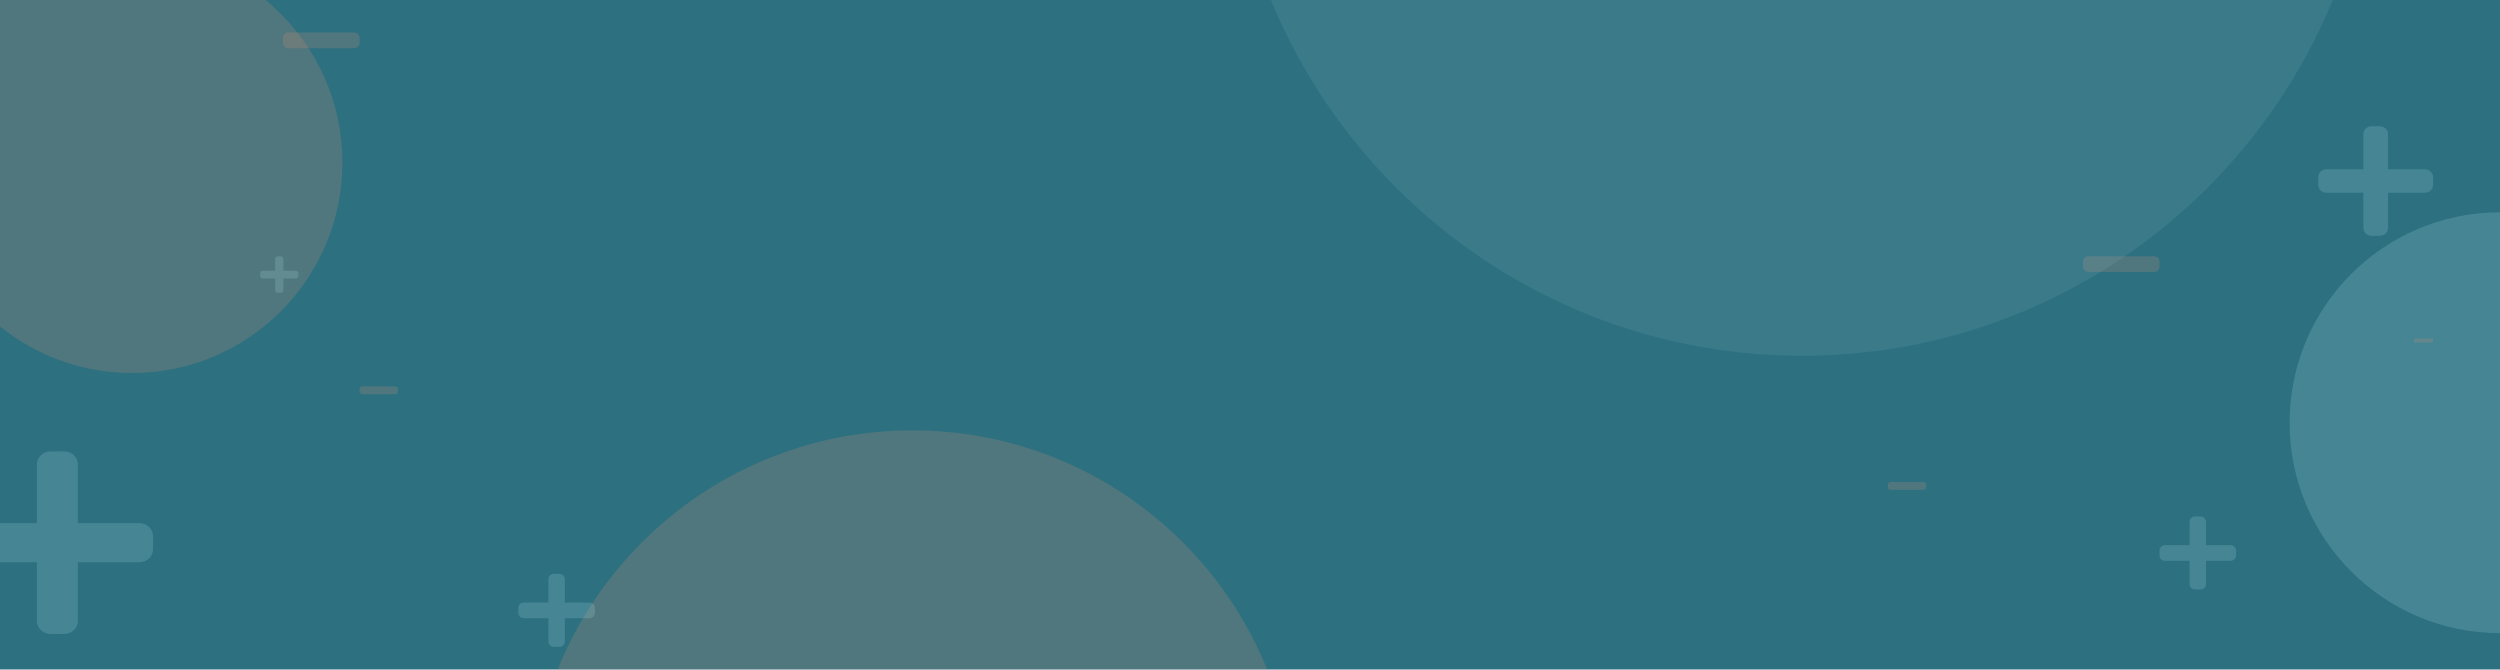
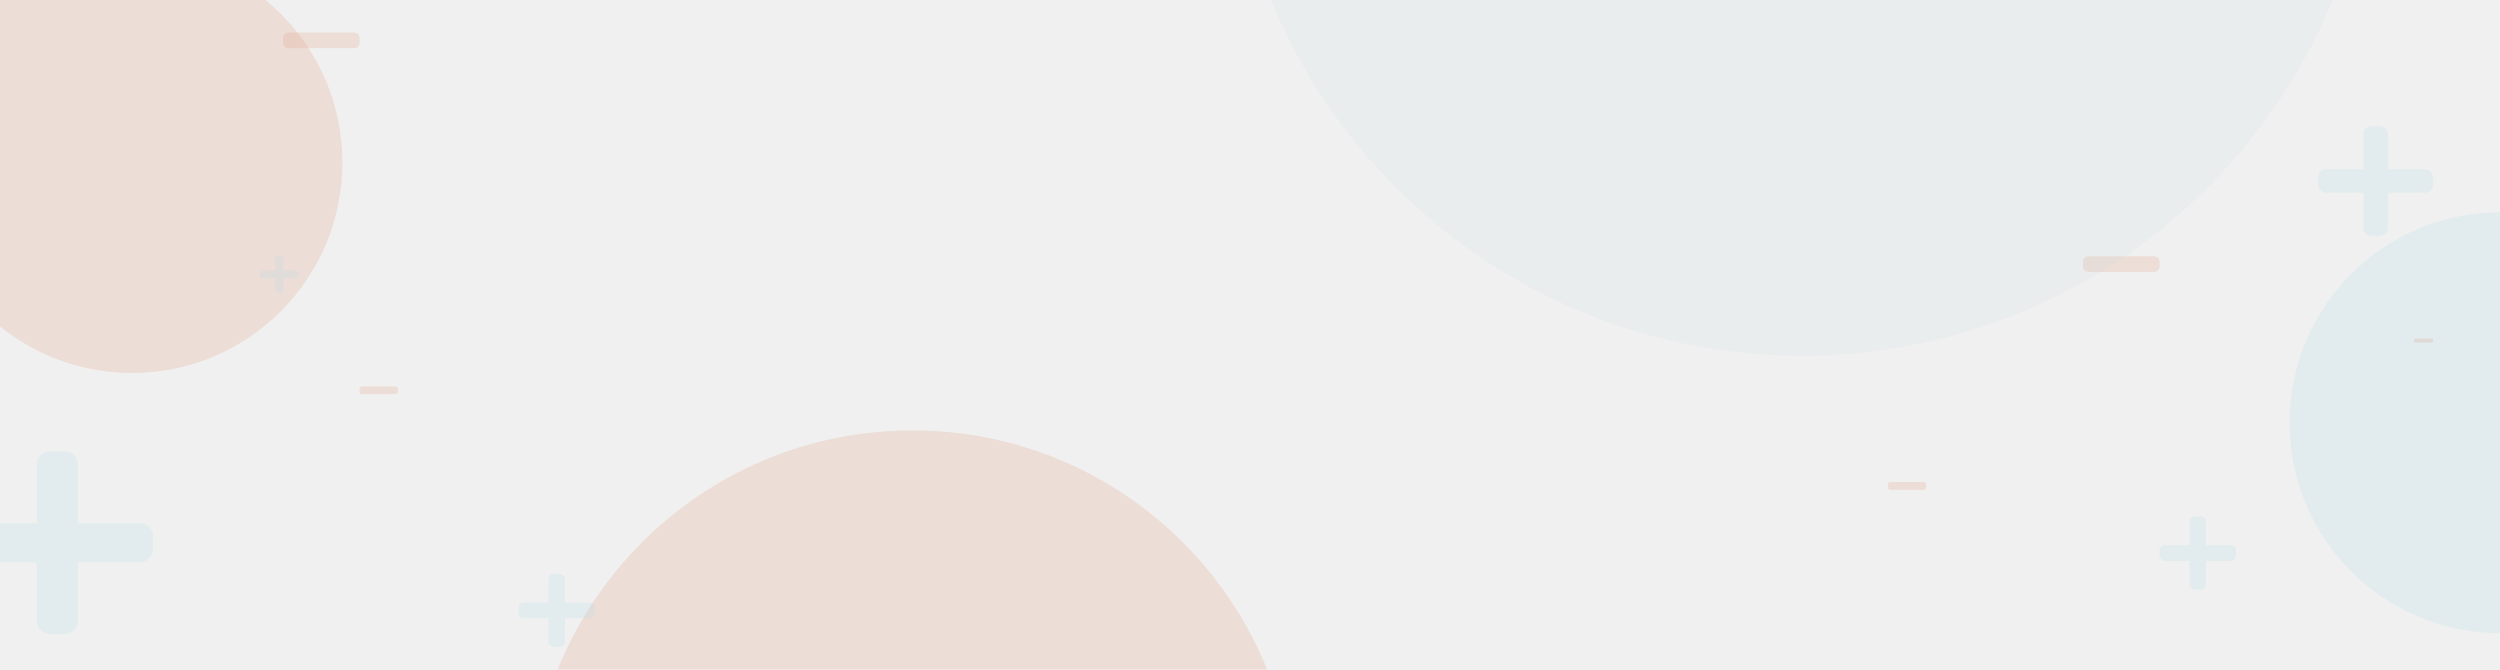
<svg xmlns="http://www.w3.org/2000/svg" width="1307" height="350" viewBox="0 0 1307 350" fill="none">
  <g clip-path="url(#clip0)">
-     <rect width="1307" height="350" fill="white" />
-     <rect width="1307" height="350" fill="#2D7080" />
    <circle opacity="0.2" cx="69" cy="85" r="110" fill="#DE9271" />
    <circle opacity="0.2" cx="477" cy="425" r="200" fill="#DE9271" />
    <circle opacity="0.2" cx="1307" cy="221" r="110" fill="#ACD9E3" />
    <path opacity="0.2" d="M154.571 141.5H148.143V135.364C148.143 134.611 147.503 134 146.714 134H145.286C144.497 134 143.857 134.611 143.857 135.364V141.5H137.429C136.64 141.5 136 142.111 136 142.864V144.227C136 144.98 136.64 145.591 137.429 145.591H143.857V151.727C143.857 152.48 144.497 153.091 145.286 153.091H146.714C147.503 153.091 148.143 152.48 148.143 151.727V145.591H154.571C155.36 145.591 156 144.98 156 144.227V142.864C156 142.111 155.36 141.5 154.571 141.5Z" fill="#ACD9E3" />
    <path opacity="0.2" d="M1166.14 285H1153.29V272.727C1153.29 271.221 1152.01 270 1150.43 270H1147.57C1145.99 270 1144.71 271.221 1144.71 272.727V285H1131.86C1130.28 285 1129 286.221 1129 287.727V290.455C1129 291.961 1130.28 293.182 1131.86 293.182H1144.71V305.455C1144.71 306.961 1145.99 308.182 1147.57 308.182H1150.43C1152.01 308.182 1153.29 306.961 1153.29 305.455V293.182H1166.14C1167.72 293.182 1169 291.961 1169 290.455V287.727C1169 286.221 1167.72 285 1166.14 285Z" fill="#ACD9E3" />
    <path opacity="0.2" d="M1267.71 88.5H1248.43V70.091C1248.43 67.832 1246.51 66 1244.14 66H1239.86C1237.49 66 1235.57 67.832 1235.57 70.091V88.5H1216.29C1213.92 88.5 1212 90.332 1212 92.591V96.682C1212 98.941 1213.92 100.773 1216.29 100.773H1235.57V119.182C1235.57 121.441 1237.49 123.273 1239.86 123.273H1244.14C1246.51 123.273 1248.43 121.441 1248.43 119.182V100.773H1267.71C1270.08 100.773 1272 98.941 1272 96.682V92.591C1272 90.332 1270.08 88.5 1267.71 88.5Z" fill="#ACD9E3" />
    <path opacity="0.2" d="M72.857 273.5H40.714V242.818C40.714 239.053 37.516 236 33.571 236H26.429C22.484 236 19.286 239.053 19.286 242.818V273.5H-12.857C-16.801 273.5 -20 276.553 -20 280.318V287.136C-20 290.901 -16.801 293.955 -12.857 293.955H19.286V324.636C19.286 328.401 22.484 331.455 26.429 331.455H33.571C37.516 331.455 40.714 328.401 40.714 324.636V293.955H72.857C76.801 293.955 80 290.901 80 287.136V280.318C80 276.553 76.801 273.5 72.857 273.5Z" fill="#ACD9E3" />
    <path opacity="0.2" d="M308.143 315H295.286V302.727C295.286 301.221 294.006 300 292.429 300H289.571C287.994 300 286.714 301.221 286.714 302.727V315H273.857C272.279 315 271 316.221 271 317.727V320.455C271 321.961 272.279 323.182 273.857 323.182H286.714V335.455C286.714 336.961 287.994 338.182 289.571 338.182H292.429C294.006 338.182 295.286 336.961 295.286 335.455V323.182H308.143C309.721 323.182 311 321.961 311 320.455V317.727C311 316.221 309.721 315 308.143 315Z" fill="#ACD9E3" />
    <path opacity="0.2" d="M185.143 17H150.857C149.279 17 148 18.221 148 19.727V22.454C148 23.96 149.279 25.182 150.857 25.182H185.143C186.721 25.182 188 23.96 188 22.454V19.727C188 18.221 186.721 17 185.143 17Z" fill="#DE9271" />
    <path opacity="0.2" d="M1126.14 134H1091.86C1090.28 134 1089 135.221 1089 136.727V139.455C1089 140.961 1090.28 142.182 1091.86 142.182H1126.14C1127.72 142.182 1129 140.961 1129 139.455V136.727C1129 135.221 1127.72 134 1126.14 134Z" fill="#DE9271" />
    <path opacity="0.2" d="M1271.29 177H1262.71C1262.32 177 1262 177.305 1262 177.682V178.364C1262 178.74 1262.32 179.045 1262.71 179.045H1271.29C1271.68 179.045 1272 178.74 1272 178.364V177.682C1272 177.305 1271.68 177 1271.29 177Z" fill="#DE9271" />
    <path opacity="0.2" d="M1005.57 252H988.429C987.64 252 987 252.611 987 253.364V254.727C987 255.48 987.64 256.091 988.429 256.091H1005.57C1006.36 256.091 1007 255.48 1007 254.727V253.364C1007 252.611 1006.36 252 1005.57 252Z" fill="#DE9271" />
    <path opacity="0.2" d="M206.571 202H189.429C188.64 202 188 202.611 188 203.364V204.727C188 205.48 188.64 206.091 189.429 206.091H206.571C207.36 206.091 208 205.48 208 204.727V203.364C208 202.611 207.36 202 206.571 202Z" fill="#DE9271" />
    <circle opacity="0.1" cx="942" cy="-114" r="300" fill="#ACD9E3" />
  </g>
  <defs>
    <clipPath id="clip0">
      <rect width="1307" height="350" fill="white" />
    </clipPath>
  </defs>
</svg>
